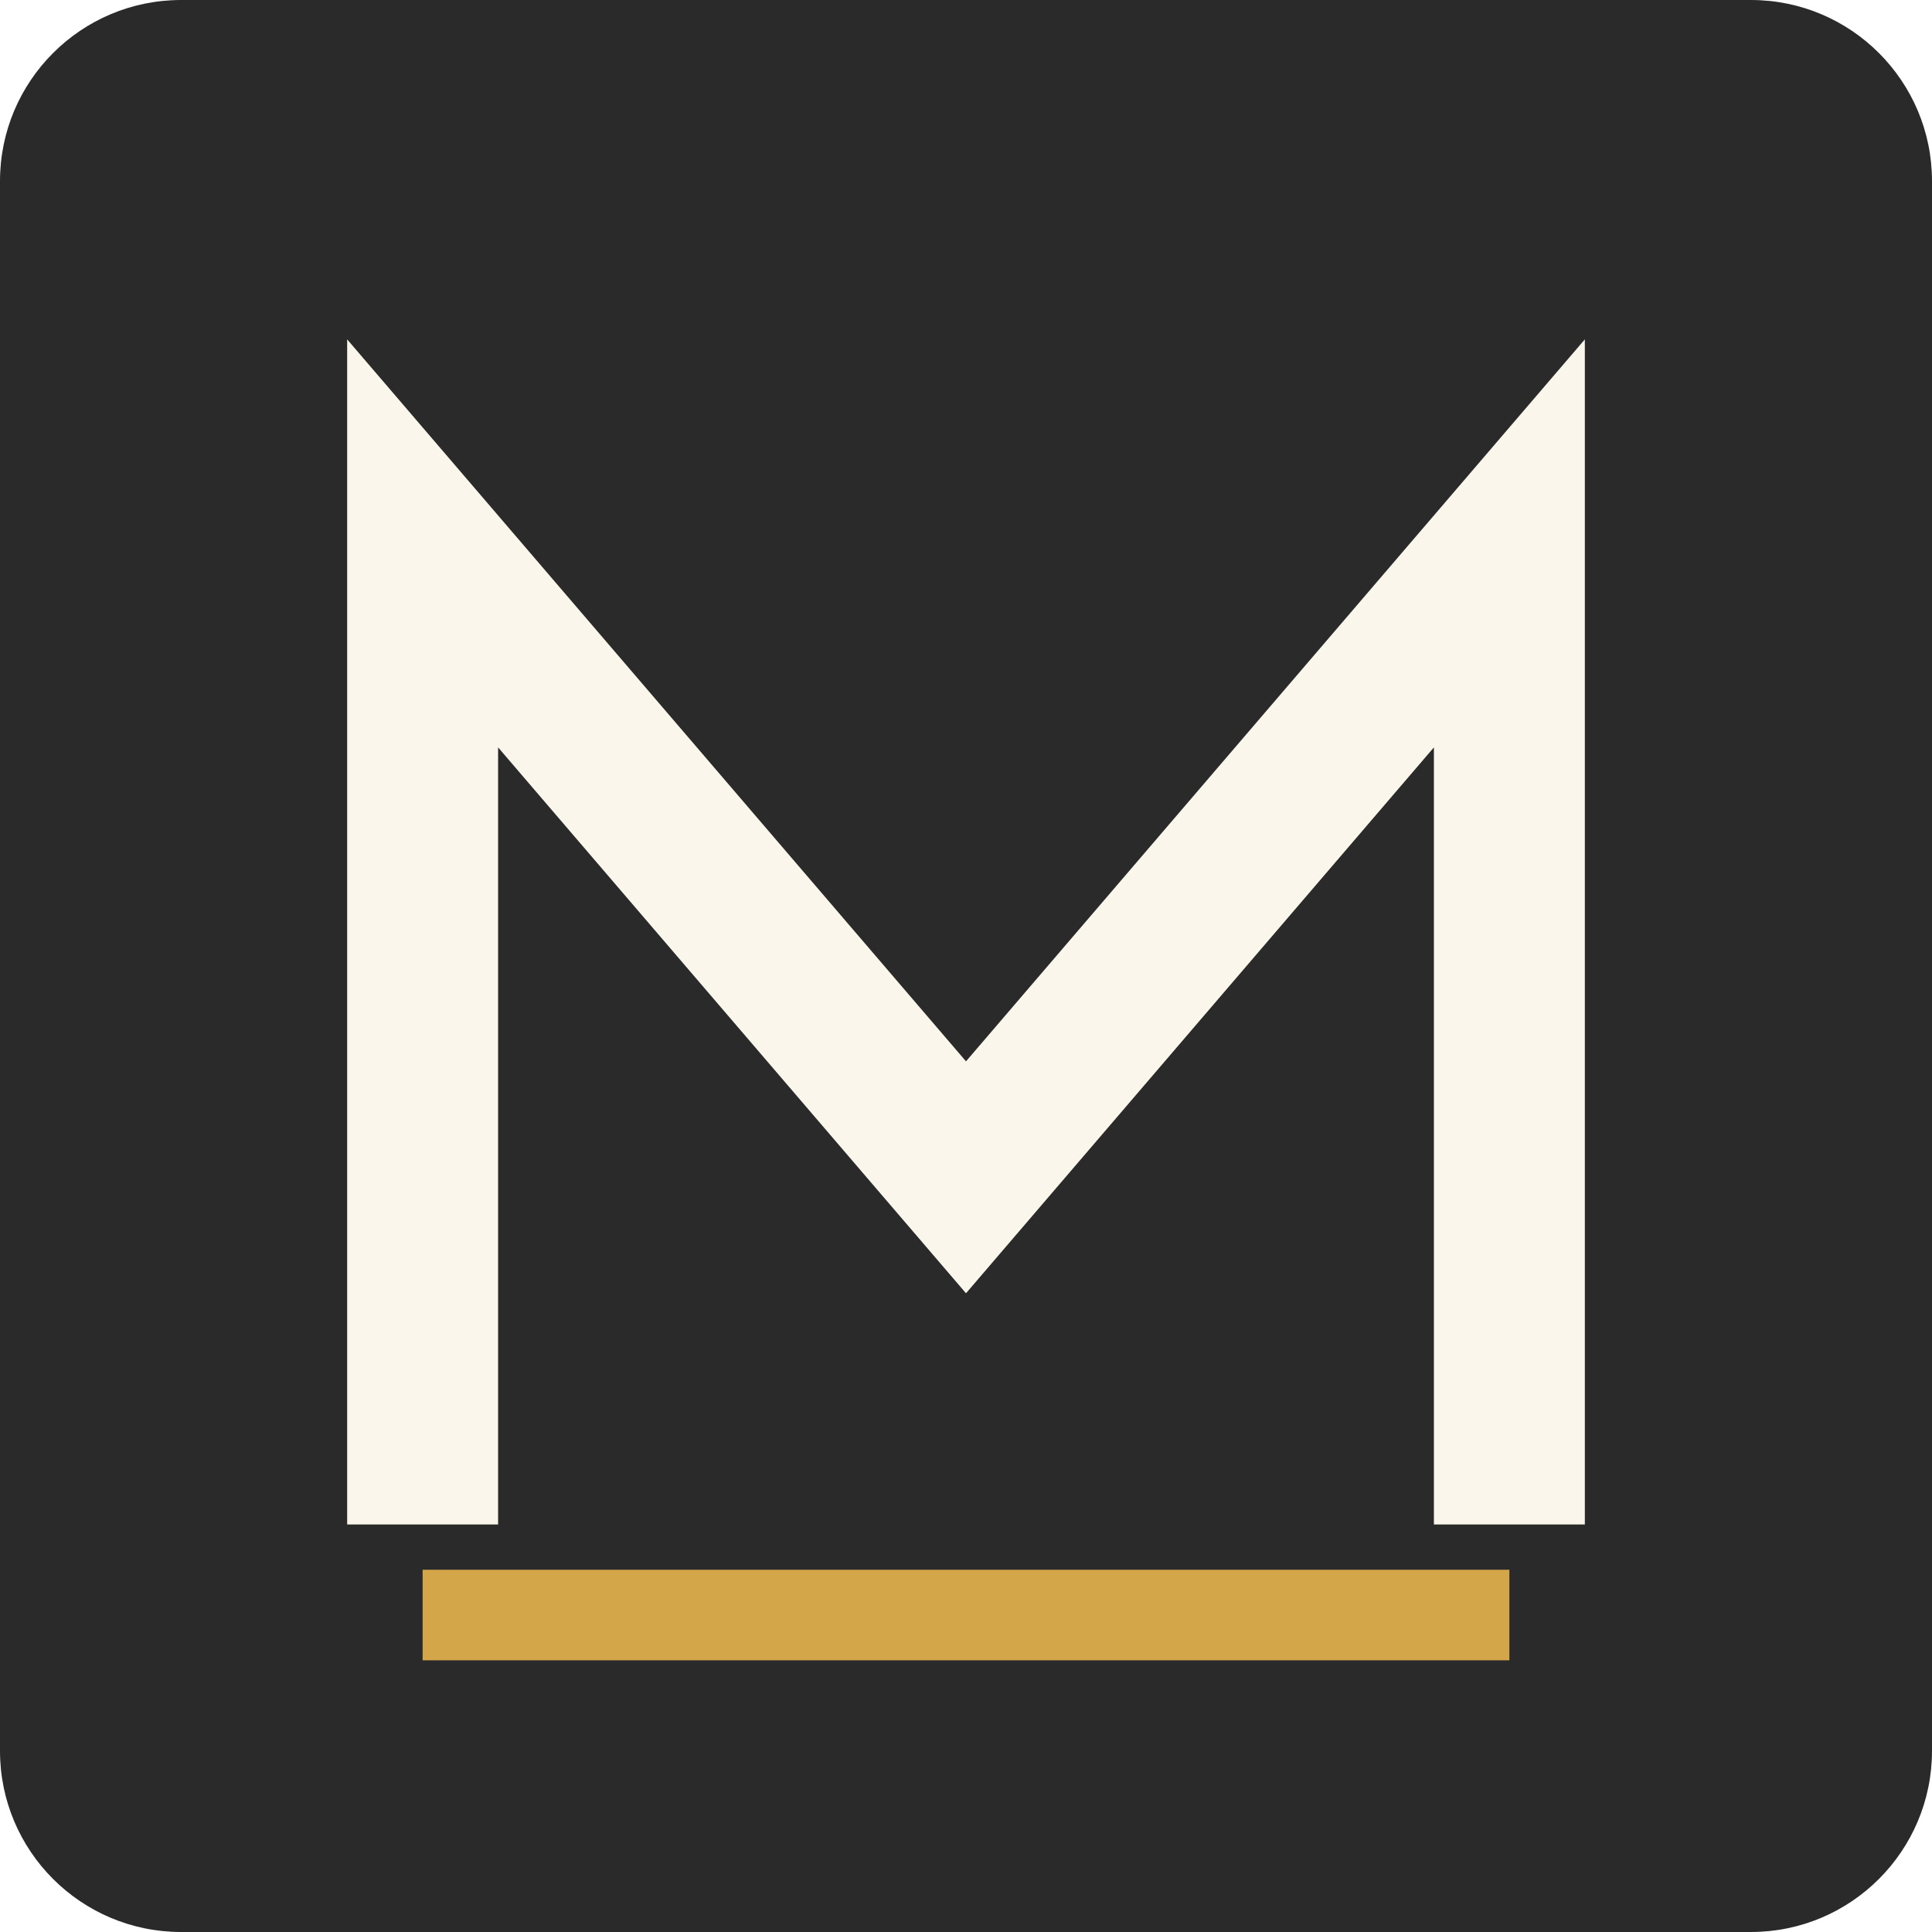
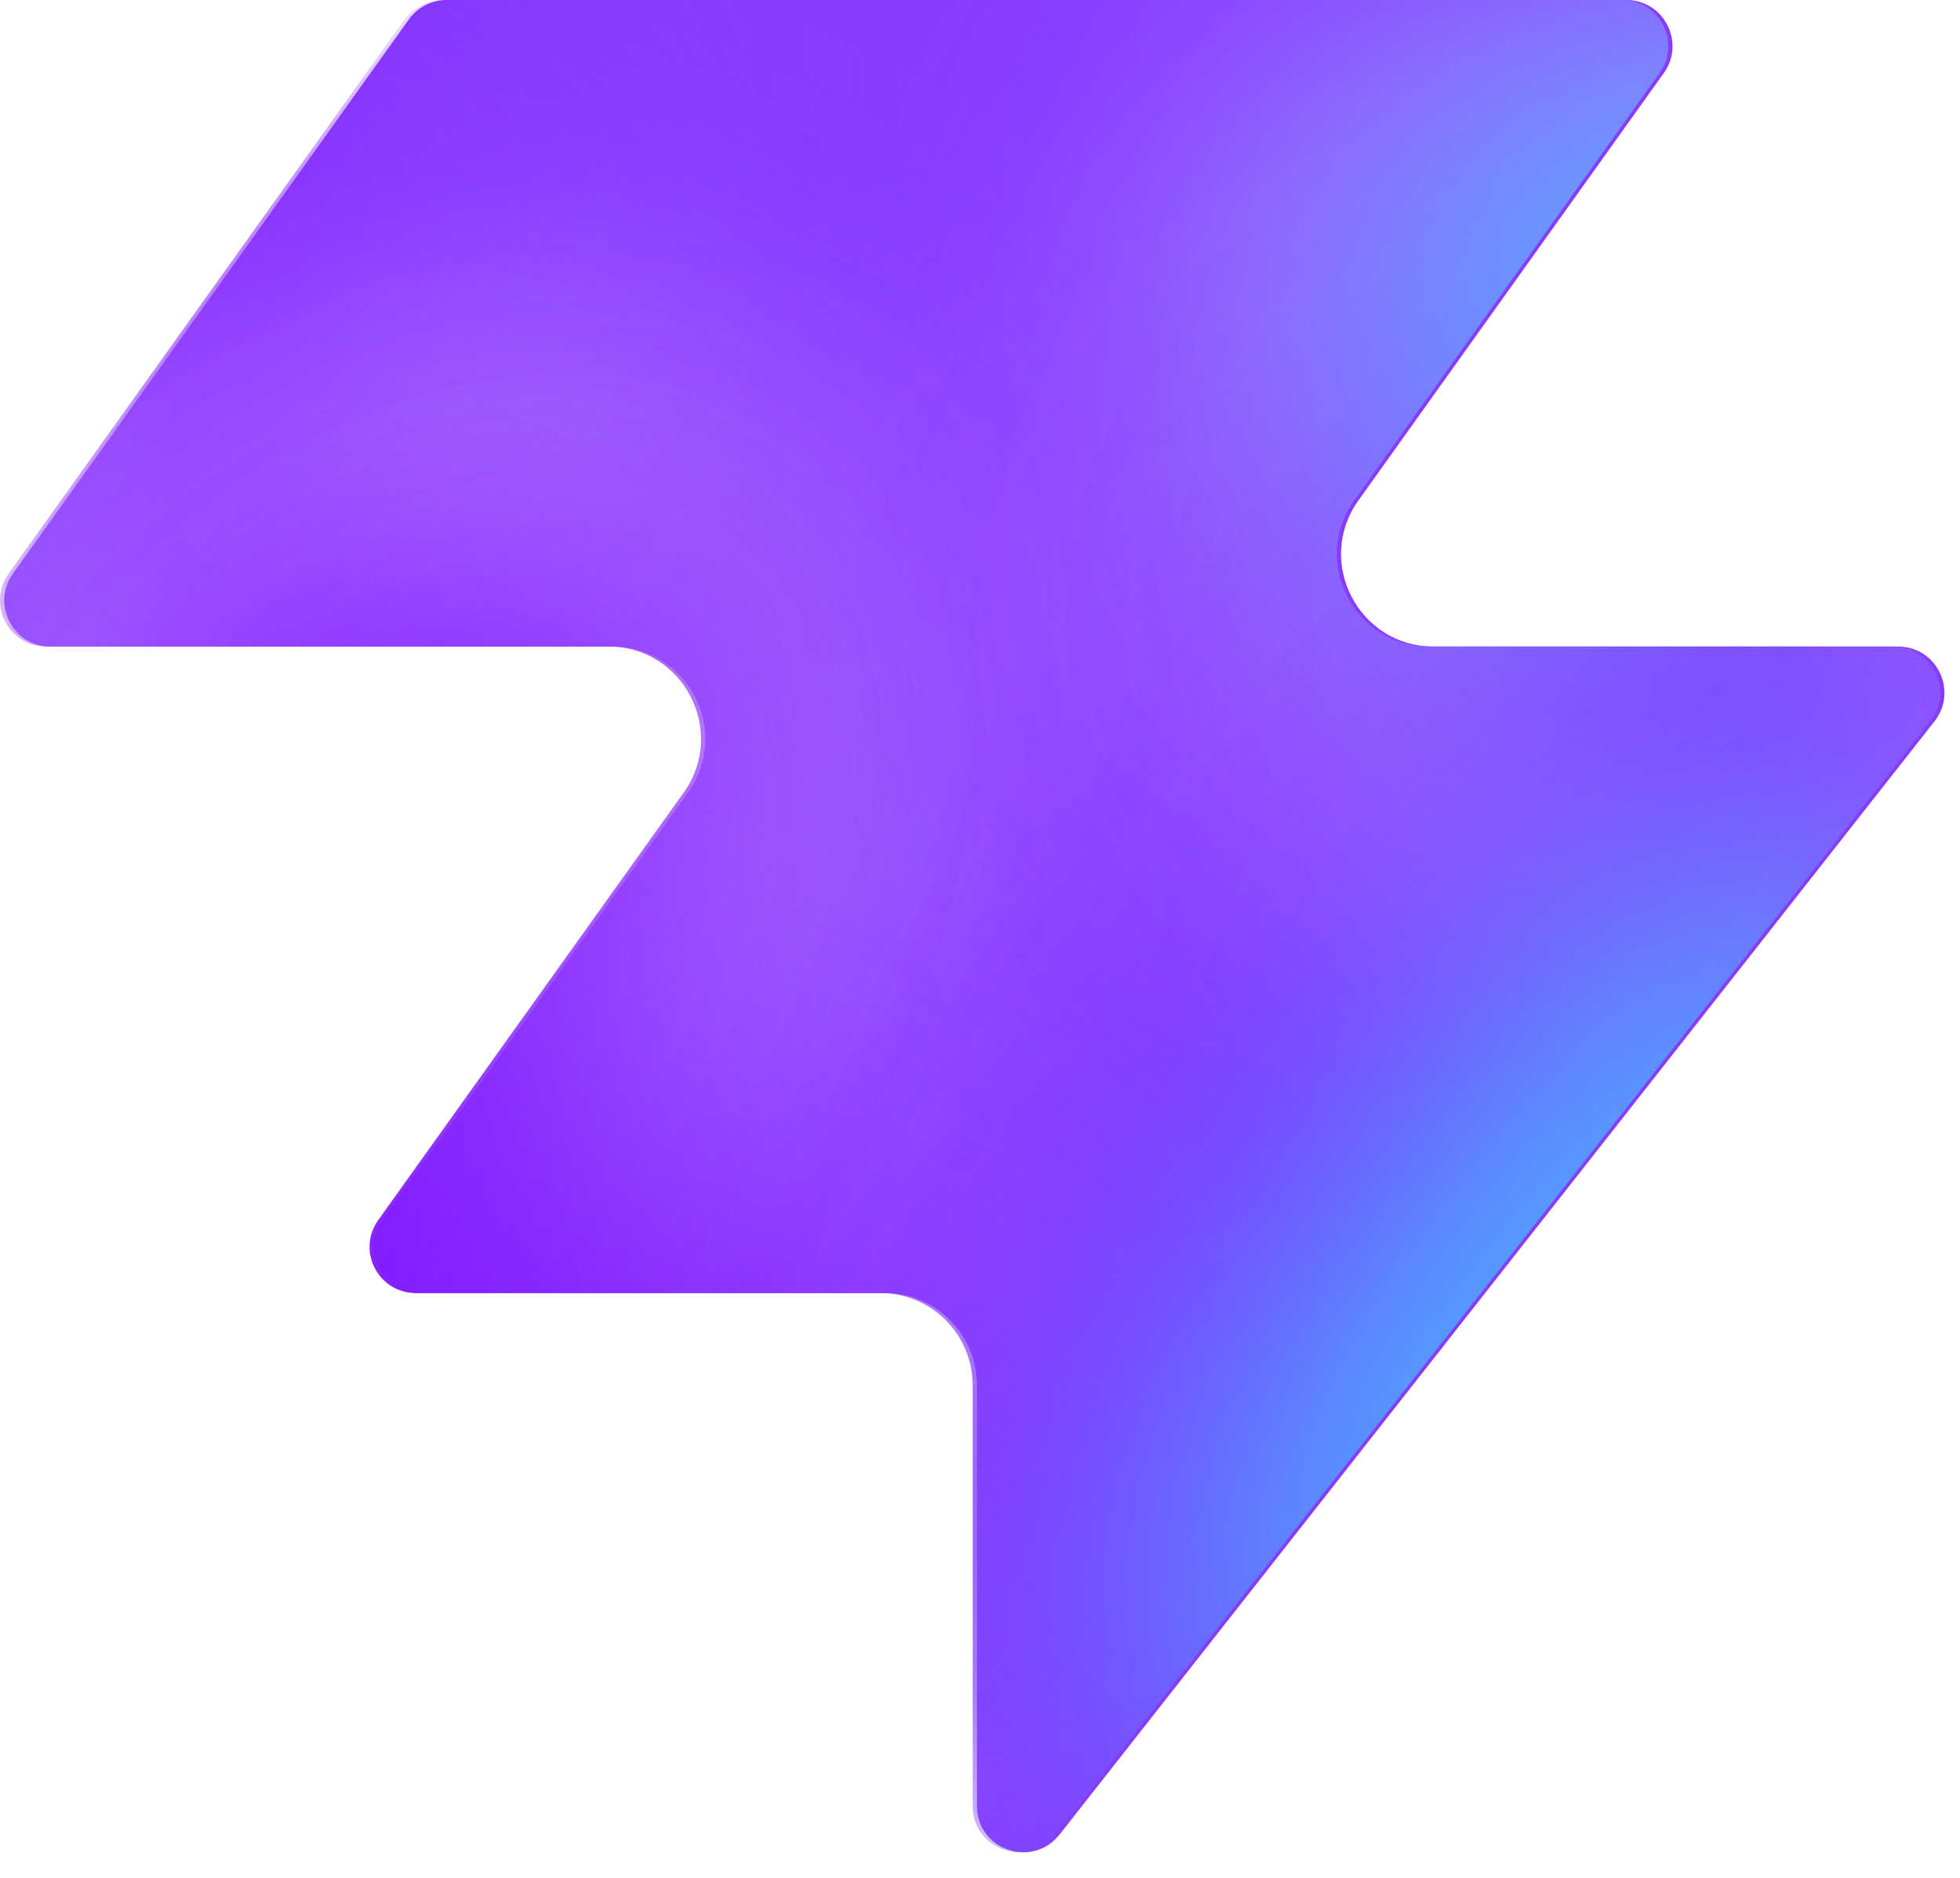
- <svg xmlns="http://www.w3.org/2000/svg" viewBox="0 0 64 64">
-   <rect width="64" height="64" rx="6" fill="#2a2a2a" />
-   <path d="M14 48V18l18 21 18-21v30" fill="none" stroke="#fbf6ec" stroke-width="5" stroke-linecap="square" stroke-linejoin="miter" />
-   <rect x="14" y="52" width="36" height="3" fill="#d4a64a" />
+ <svg xmlns="http://www.w3.org/2000/svg" width="48" height="46" fill="none" viewBox="0 0 48 46">
+   <path fill="#863bff" d="M25.946 44.938c-.664.845-2.021.375-2.021-.698V33.937a2.26 2.26 0 0 0-2.262-2.262H10.287c-.92 0-1.456-1.04-.92-1.788l7.48-10.471c1.07-1.497 0-3.578-1.842-3.578H1.237c-.92 0-1.456-1.04-.92-1.788L10.013.474c.214-.297.556-.474.92-.474h28.894c.92 0 1.456 1.04.92 1.788l-7.48 10.471c-1.07 1.498 0 3.579 1.842 3.579h11.377c.943 0 1.473 1.088.89 1.83L25.947 44.94z" style="fill:#863bff;fill:color(display-p3 .525 .23 1);fill-opacity:1" />
+   <mask id="a" width="48" height="46" x="0" y="0" maskUnits="userSpaceOnUse" style="mask-type:alpha">
+     <path fill="#000" d="M25.842 44.938c-.664.844-2.021.375-2.021-.698V33.937a2.26 2.26 0 0 0-2.262-2.262H10.183c-.92 0-1.456-1.04-.92-1.788l7.48-10.471c1.07-1.498 0-3.579-1.842-3.579H1.133c-.92 0-1.456-1.04-.92-1.787L9.91.473c.214-.297.556-.474.92-.474h28.894c.92 0 1.456 1.04.92 1.788l-7.48 10.471c-1.07 1.498 0 3.578 1.842 3.578h11.377c.943 0 1.473 1.088.89 1.832L25.843 44.94z" style="fill:#000;fill-opacity:1" />
+   </mask>
+   <g mask="url(#a)">
+     <g filter="url(#b)">
+       <ellipse cx="5.508" cy="14.704" fill="#ede6ff" rx="5.508" ry="14.704" style="fill:#ede6ff;fill:color(display-p3 .927 .903 1);fill-opacity:1" transform="matrix(.00324 1 1 -.00324 -4.47 31.516)" />
+     </g>
+     <g filter="url(#c)">
+       <ellipse cx="10.399" cy="29.851" fill="#ede6ff" rx="10.399" ry="29.851" style="fill:#ede6ff;fill:color(display-p3 .927 .903 1);fill-opacity:1" transform="matrix(.00324 1 1 -.00324 -39.328 7.883)" />
+     </g>
+     <g filter="url(#d)">
+       <ellipse cx="5.508" cy="30.487" fill="#7e14ff" rx="5.508" ry="30.487" style="fill:#7e14ff;fill:color(display-p3 .492 .077 1);fill-opacity:1" transform="rotate(89.814 -25.913 -14.639)scale(1 -1)" />
+     </g>
+     <g filter="url(#e)">
+       <ellipse cx="5.508" cy="30.599" fill="#7e14ff" rx="5.508" ry="30.599" style="fill:#7e14ff;fill:color(display-p3 .492 .077 1);fill-opacity:1" transform="rotate(89.814 -32.644 -3.334)scale(1 -1)" />
+     </g>
+     <g filter="url(#f)">
+       <ellipse cx="5.508" cy="30.599" fill="#7e14ff" rx="5.508" ry="30.599" style="fill:#7e14ff;fill:color(display-p3 .492 .077 1);fill-opacity:1" transform="matrix(.00324 1 1 -.00324 -34.34 30.47)" />
+     </g>
+     <g filter="url(#g)">
+       <ellipse cx="14.072" cy="22.078" fill="#ede6ff" rx="14.072" ry="22.078" style="fill:#ede6ff;fill:color(display-p3 .927 .903 1);fill-opacity:1" transform="rotate(93.35 24.506 48.493)scale(-1 1)" />
+     </g>
+     <g filter="url(#h)">
+       <ellipse cx="3.47" cy="21.501" fill="#7e14ff" rx="3.47" ry="21.501" style="fill:#7e14ff;fill:color(display-p3 .492 .077 1);fill-opacity:1" transform="rotate(89.009 28.708 47.59)scale(-1 1)" />
+     </g>
+     <g filter="url(#i)">
+       <ellipse cx="3.47" cy="21.501" fill="#7e14ff" rx="3.47" ry="21.501" style="fill:#7e14ff;fill:color(display-p3 .492 .077 1);fill-opacity:1" transform="rotate(89.009 28.708 47.59)scale(-1 1)" />
+     </g>
+     <g filter="url(#j)">
+       <ellipse cx=".387" cy="8.972" fill="#7e14ff" rx="4.407" ry="29.108" style="fill:#7e14ff;fill:color(display-p3 .492 .077 1);fill-opacity:1" transform="rotate(39.51 .387 8.972)" />
+     </g>
+     <g filter="url(#k)">
+       <ellipse cx="47.523" cy="-6.092" fill="#7e14ff" rx="4.407" ry="29.108" style="fill:#7e14ff;fill:color(display-p3 .492 .077 1);fill-opacity:1" transform="rotate(37.892 47.523 -6.092)" />
+     </g>
+     <g filter="url(#l)">
+       <ellipse cx="41.412" cy="6.333" fill="#47bfff" rx="5.971" ry="9.665" style="fill:#47bfff;fill:color(display-p3 .28 .748 1);fill-opacity:1" transform="rotate(37.892 41.412 6.333)" />
+     </g>
+     <g filter="url(#m)">
+       <ellipse cx="-1.879" cy="38.332" fill="#7e14ff" rx="4.407" ry="29.108" style="fill:#7e14ff;fill:color(display-p3 .492 .077 1);fill-opacity:1" transform="rotate(37.892 -1.88 38.332)" />
+     </g>
+     <g filter="url(#n)">
+       <ellipse cx="-1.879" cy="38.332" fill="#7e14ff" rx="4.407" ry="29.108" style="fill:#7e14ff;fill:color(display-p3 .492 .077 1);fill-opacity:1" transform="rotate(37.892 -1.88 38.332)" />
+     </g>
+     <g filter="url(#o)">
+       <ellipse cx="35.651" cy="29.907" fill="#7e14ff" rx="4.407" ry="29.108" style="fill:#7e14ff;fill:color(display-p3 .492 .077 1);fill-opacity:1" transform="rotate(37.892 35.651 29.907)" />
+     </g>
+     <g filter="url(#p)">
+       <ellipse cx="38.418" cy="32.4" fill="#47bfff" rx="5.971" ry="15.297" style="fill:#47bfff;fill:color(display-p3 .28 .748 1);fill-opacity:1" transform="rotate(37.892 38.418 32.4)" />
+     </g>
+   </g>
+   <defs>
+     <filter id="b" width="60.045" height="41.654" x="-19.77" y="16.149" color-interpolation-filters="sRGB" filterUnits="userSpaceOnUse">
+       <feFlood flood-opacity="0" result="BackgroundImageFix" />
+       <feBlend in="SourceGraphic" in2="BackgroundImageFix" result="shape" />
+       <feGaussianBlur result="effect1_foregroundBlur_2002_17158" stdDeviation="7.659" />
+     </filter>
+     <filter id="c" width="90.34" height="51.437" x="-54.613" y="-7.533" color-interpolation-filters="sRGB" filterUnits="userSpaceOnUse">
+       <feFlood flood-opacity="0" result="BackgroundImageFix" />
+       <feBlend in="SourceGraphic" in2="BackgroundImageFix" result="shape" />
+       <feGaussianBlur result="effect1_foregroundBlur_2002_17158" stdDeviation="7.659" />
+     </filter>
+     <filter id="d" width="79.355" height="29.4" x="-49.64" y="2.03" color-interpolation-filters="sRGB" filterUnits="userSpaceOnUse">
+       <feFlood flood-opacity="0" result="BackgroundImageFix" />
+       <feBlend in="SourceGraphic" in2="BackgroundImageFix" result="shape" />
+       <feGaussianBlur result="effect1_foregroundBlur_2002_17158" stdDeviation="4.596" />
+     </filter>
+     <filter id="e" width="79.579" height="29.4" x="-45.045" y="20.029" color-interpolation-filters="sRGB" filterUnits="userSpaceOnUse">
+       <feFlood flood-opacity="0" result="BackgroundImageFix" />
+       <feBlend in="SourceGraphic" in2="BackgroundImageFix" result="shape" />
+       <feGaussianBlur result="effect1_foregroundBlur_2002_17158" stdDeviation="4.596" />
+     </filter>
+     <filter id="f" width="79.579" height="29.4" x="-43.513" y="21.178" color-interpolation-filters="sRGB" filterUnits="userSpaceOnUse">
+       <feFlood flood-opacity="0" result="BackgroundImageFix" />
+       <feBlend in="SourceGraphic" in2="BackgroundImageFix" result="shape" />
+       <feGaussianBlur result="effect1_foregroundBlur_2002_17158" stdDeviation="4.596" />
+     </filter>
+     <filter id="g" width="74.749" height="58.852" x="15.756" y="-17.901" color-interpolation-filters="sRGB" filterUnits="userSpaceOnUse">
+       <feFlood flood-opacity="0" result="BackgroundImageFix" />
+       <feBlend in="SourceGraphic" in2="BackgroundImageFix" result="shape" />
+       <feGaussianBlur result="effect1_foregroundBlur_2002_17158" stdDeviation="7.659" />
+     </filter>
+     <filter id="h" width="61.377" height="25.362" x="23.548" y="2.284" color-interpolation-filters="sRGB" filterUnits="userSpaceOnUse">
+       <feFlood flood-opacity="0" result="BackgroundImageFix" />
+       <feBlend in="SourceGraphic" in2="BackgroundImageFix" result="shape" />
+       <feGaussianBlur result="effect1_foregroundBlur_2002_17158" stdDeviation="4.596" />
+     </filter>
+     <filter id="i" width="61.377" height="25.362" x="23.548" y="2.284" color-interpolation-filters="sRGB" filterUnits="userSpaceOnUse">
+       <feFlood flood-opacity="0" result="BackgroundImageFix" />
+       <feBlend in="SourceGraphic" in2="BackgroundImageFix" result="shape" />
+       <feGaussianBlur result="effect1_foregroundBlur_2002_17158" stdDeviation="4.596" />
+     </filter>
+     <filter id="j" width="56.045" height="63.649" x="-27.636" y="-22.853" color-interpolation-filters="sRGB" filterUnits="userSpaceOnUse">
+       <feFlood flood-opacity="0" result="BackgroundImageFix" />
+       <feBlend in="SourceGraphic" in2="BackgroundImageFix" result="shape" />
+       <feGaussianBlur result="effect1_foregroundBlur_2002_17158" stdDeviation="4.596" />
+     </filter>
+     <filter id="k" width="54.814" height="64.646" x="20.116" y="-38.415" color-interpolation-filters="sRGB" filterUnits="userSpaceOnUse">
+       <feFlood flood-opacity="0" result="BackgroundImageFix" />
+       <feBlend in="SourceGraphic" in2="BackgroundImageFix" result="shape" />
+       <feGaussianBlur result="effect1_foregroundBlur_2002_17158" stdDeviation="4.596" />
+     </filter>
+     <filter id="l" width="33.541" height="35.313" x="24.641" y="-11.323" color-interpolation-filters="sRGB" filterUnits="userSpaceOnUse">
+       <feFlood flood-opacity="0" result="BackgroundImageFix" />
+       <feBlend in="SourceGraphic" in2="BackgroundImageFix" result="shape" />
+       <feGaussianBlur result="effect1_foregroundBlur_2002_17158" stdDeviation="4.596" />
+     </filter>
+     <filter id="m" width="54.814" height="64.646" x="-29.286" y="6.009" color-interpolation-filters="sRGB" filterUnits="userSpaceOnUse">
+       <feFlood flood-opacity="0" result="BackgroundImageFix" />
+       <feBlend in="SourceGraphic" in2="BackgroundImageFix" result="shape" />
+       <feGaussianBlur result="effect1_foregroundBlur_2002_17158" stdDeviation="4.596" />
+     </filter>
+     <filter id="n" width="54.814" height="64.646" x="-29.286" y="6.009" color-interpolation-filters="sRGB" filterUnits="userSpaceOnUse">
+       <feFlood flood-opacity="0" result="BackgroundImageFix" />
+       <feBlend in="SourceGraphic" in2="BackgroundImageFix" result="shape" />
+       <feGaussianBlur result="effect1_foregroundBlur_2002_17158" stdDeviation="4.596" />
+     </filter>
+     <filter id="o" width="54.814" height="64.646" x="8.244" y="-2.416" color-interpolation-filters="sRGB" filterUnits="userSpaceOnUse">
+       <feFlood flood-opacity="0" result="BackgroundImageFix" />
+       <feBlend in="SourceGraphic" in2="BackgroundImageFix" result="shape" />
+       <feGaussianBlur result="effect1_foregroundBlur_2002_17158" stdDeviation="4.596" />
+     </filter>
+     <filter id="p" width="39.409" height="43.623" x="18.713" y="10.588" color-interpolation-filters="sRGB" filterUnits="userSpaceOnUse">
+       <feFlood flood-opacity="0" result="BackgroundImageFix" />
+       <feBlend in="SourceGraphic" in2="BackgroundImageFix" result="shape" />
+       <feGaussianBlur result="effect1_foregroundBlur_2002_17158" stdDeviation="4.596" />
+     </filter>
+   </defs>
</svg>
